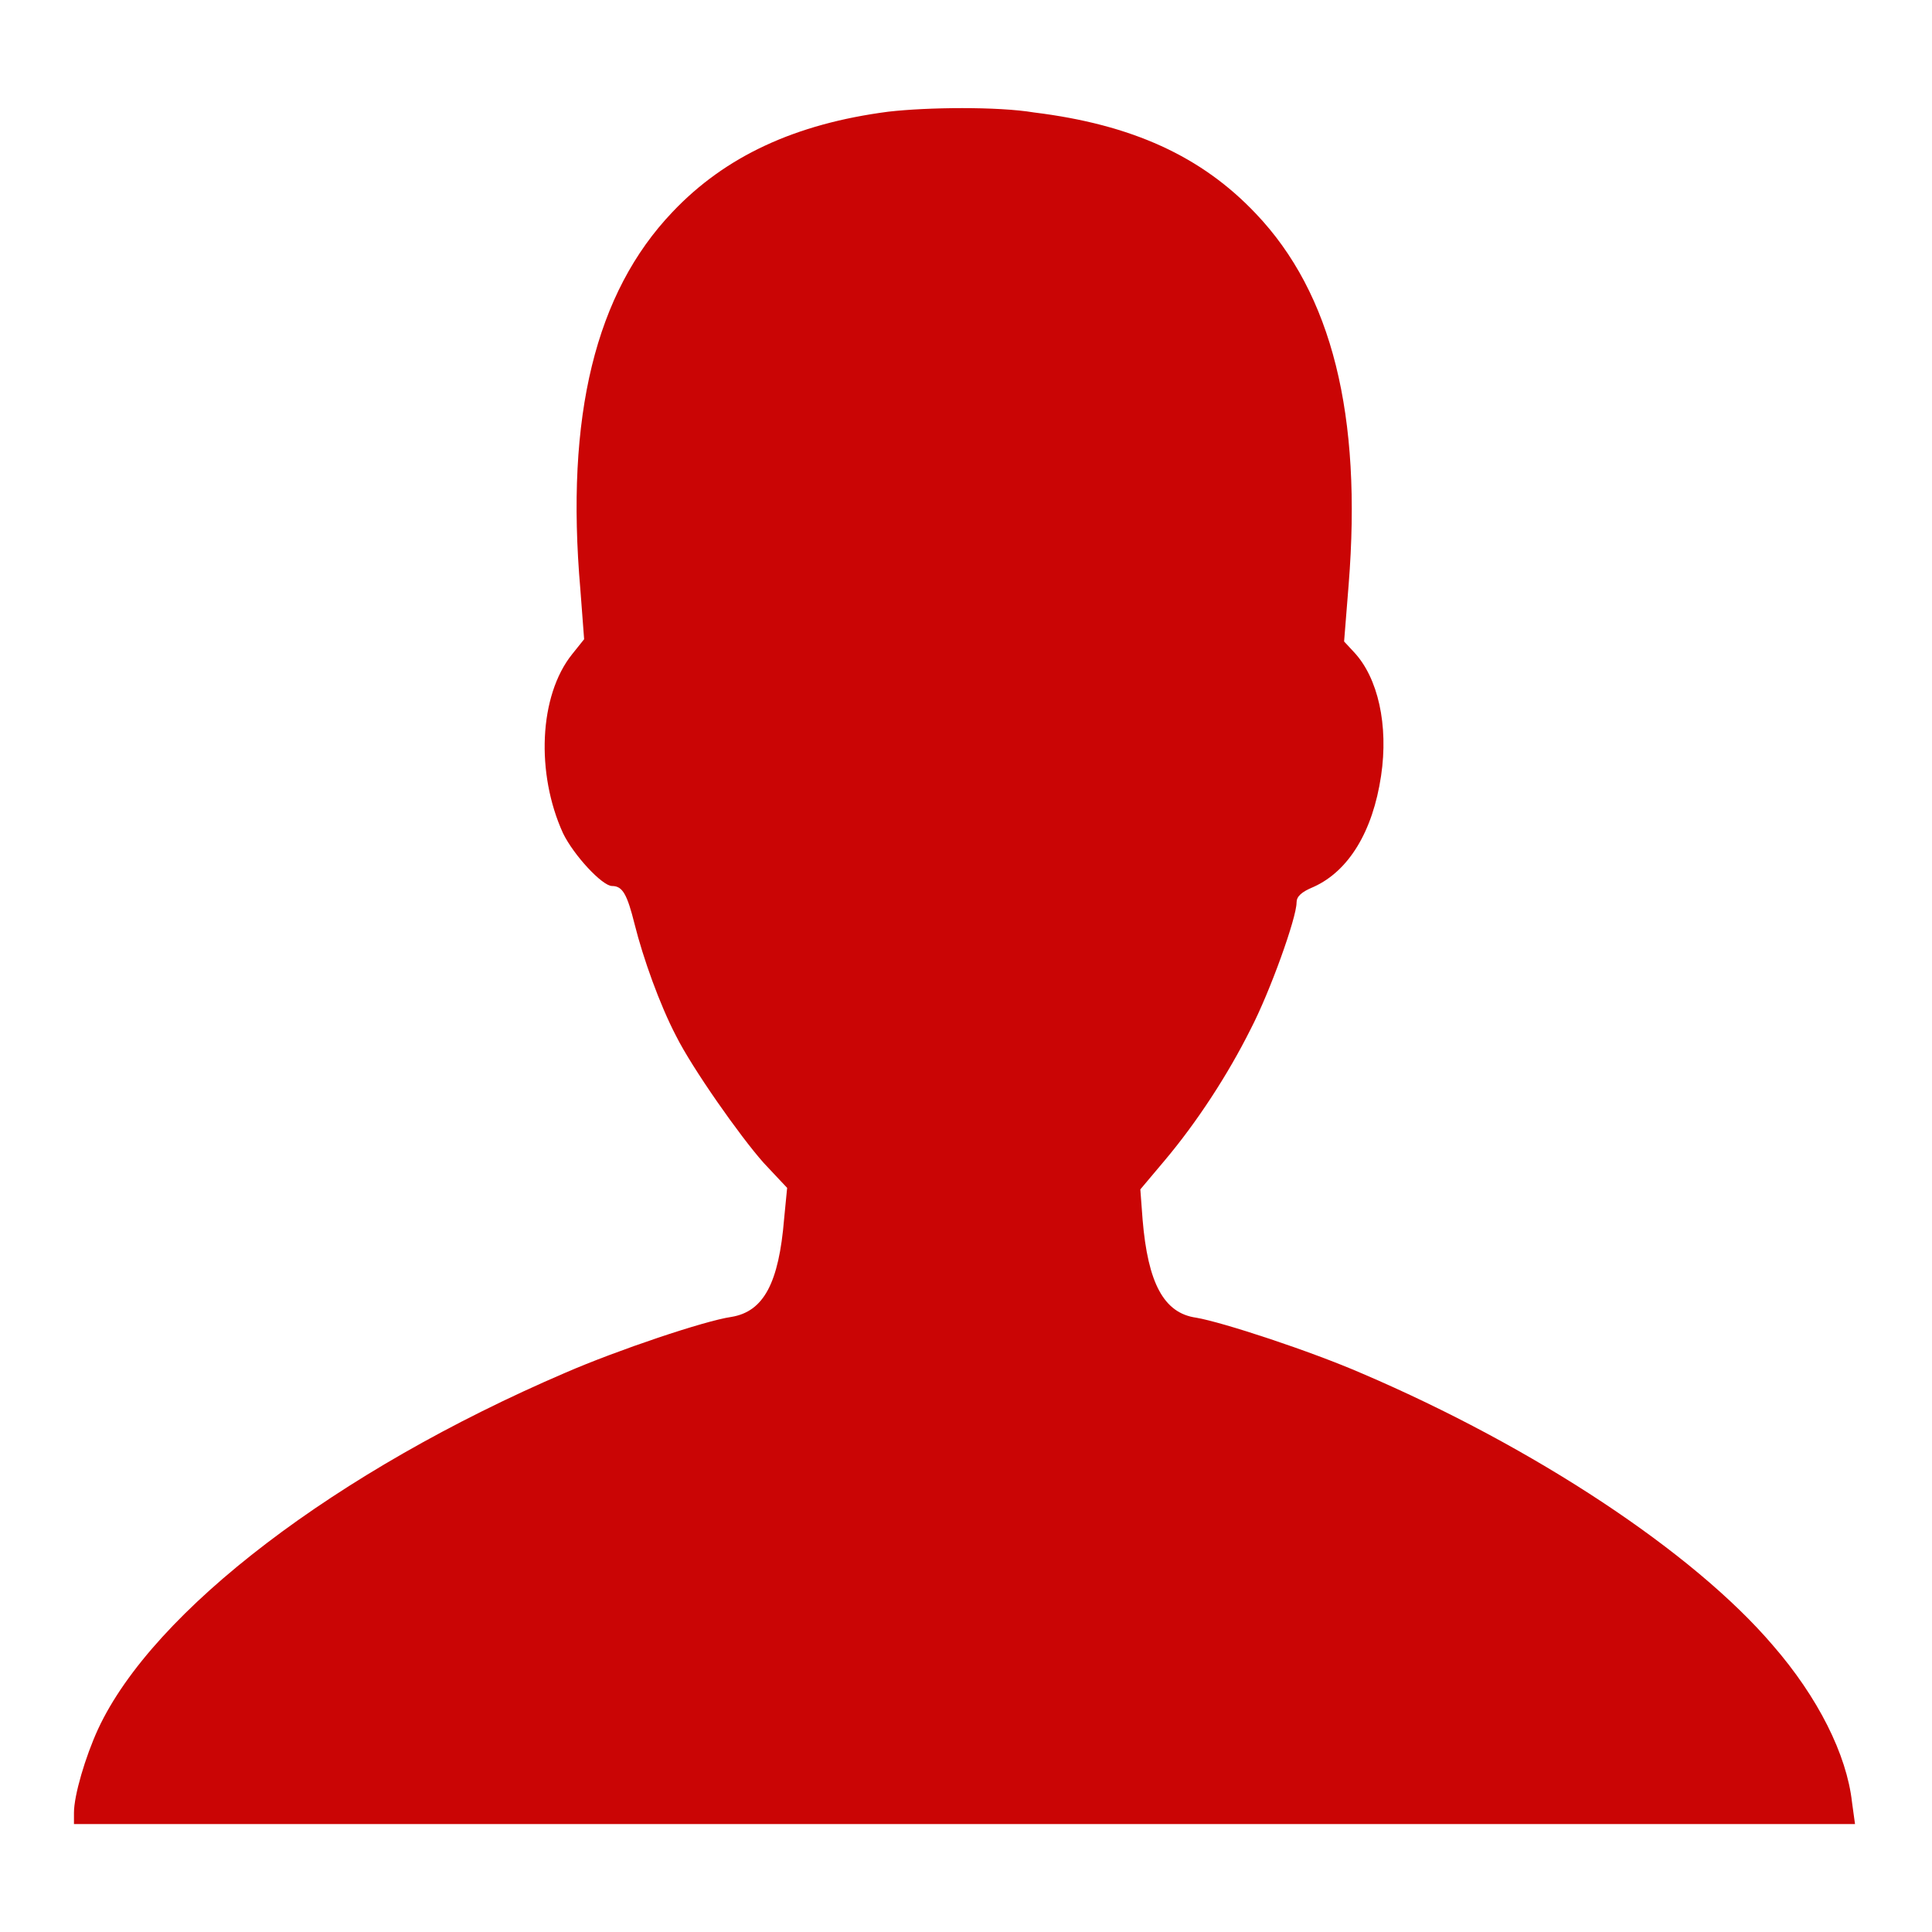
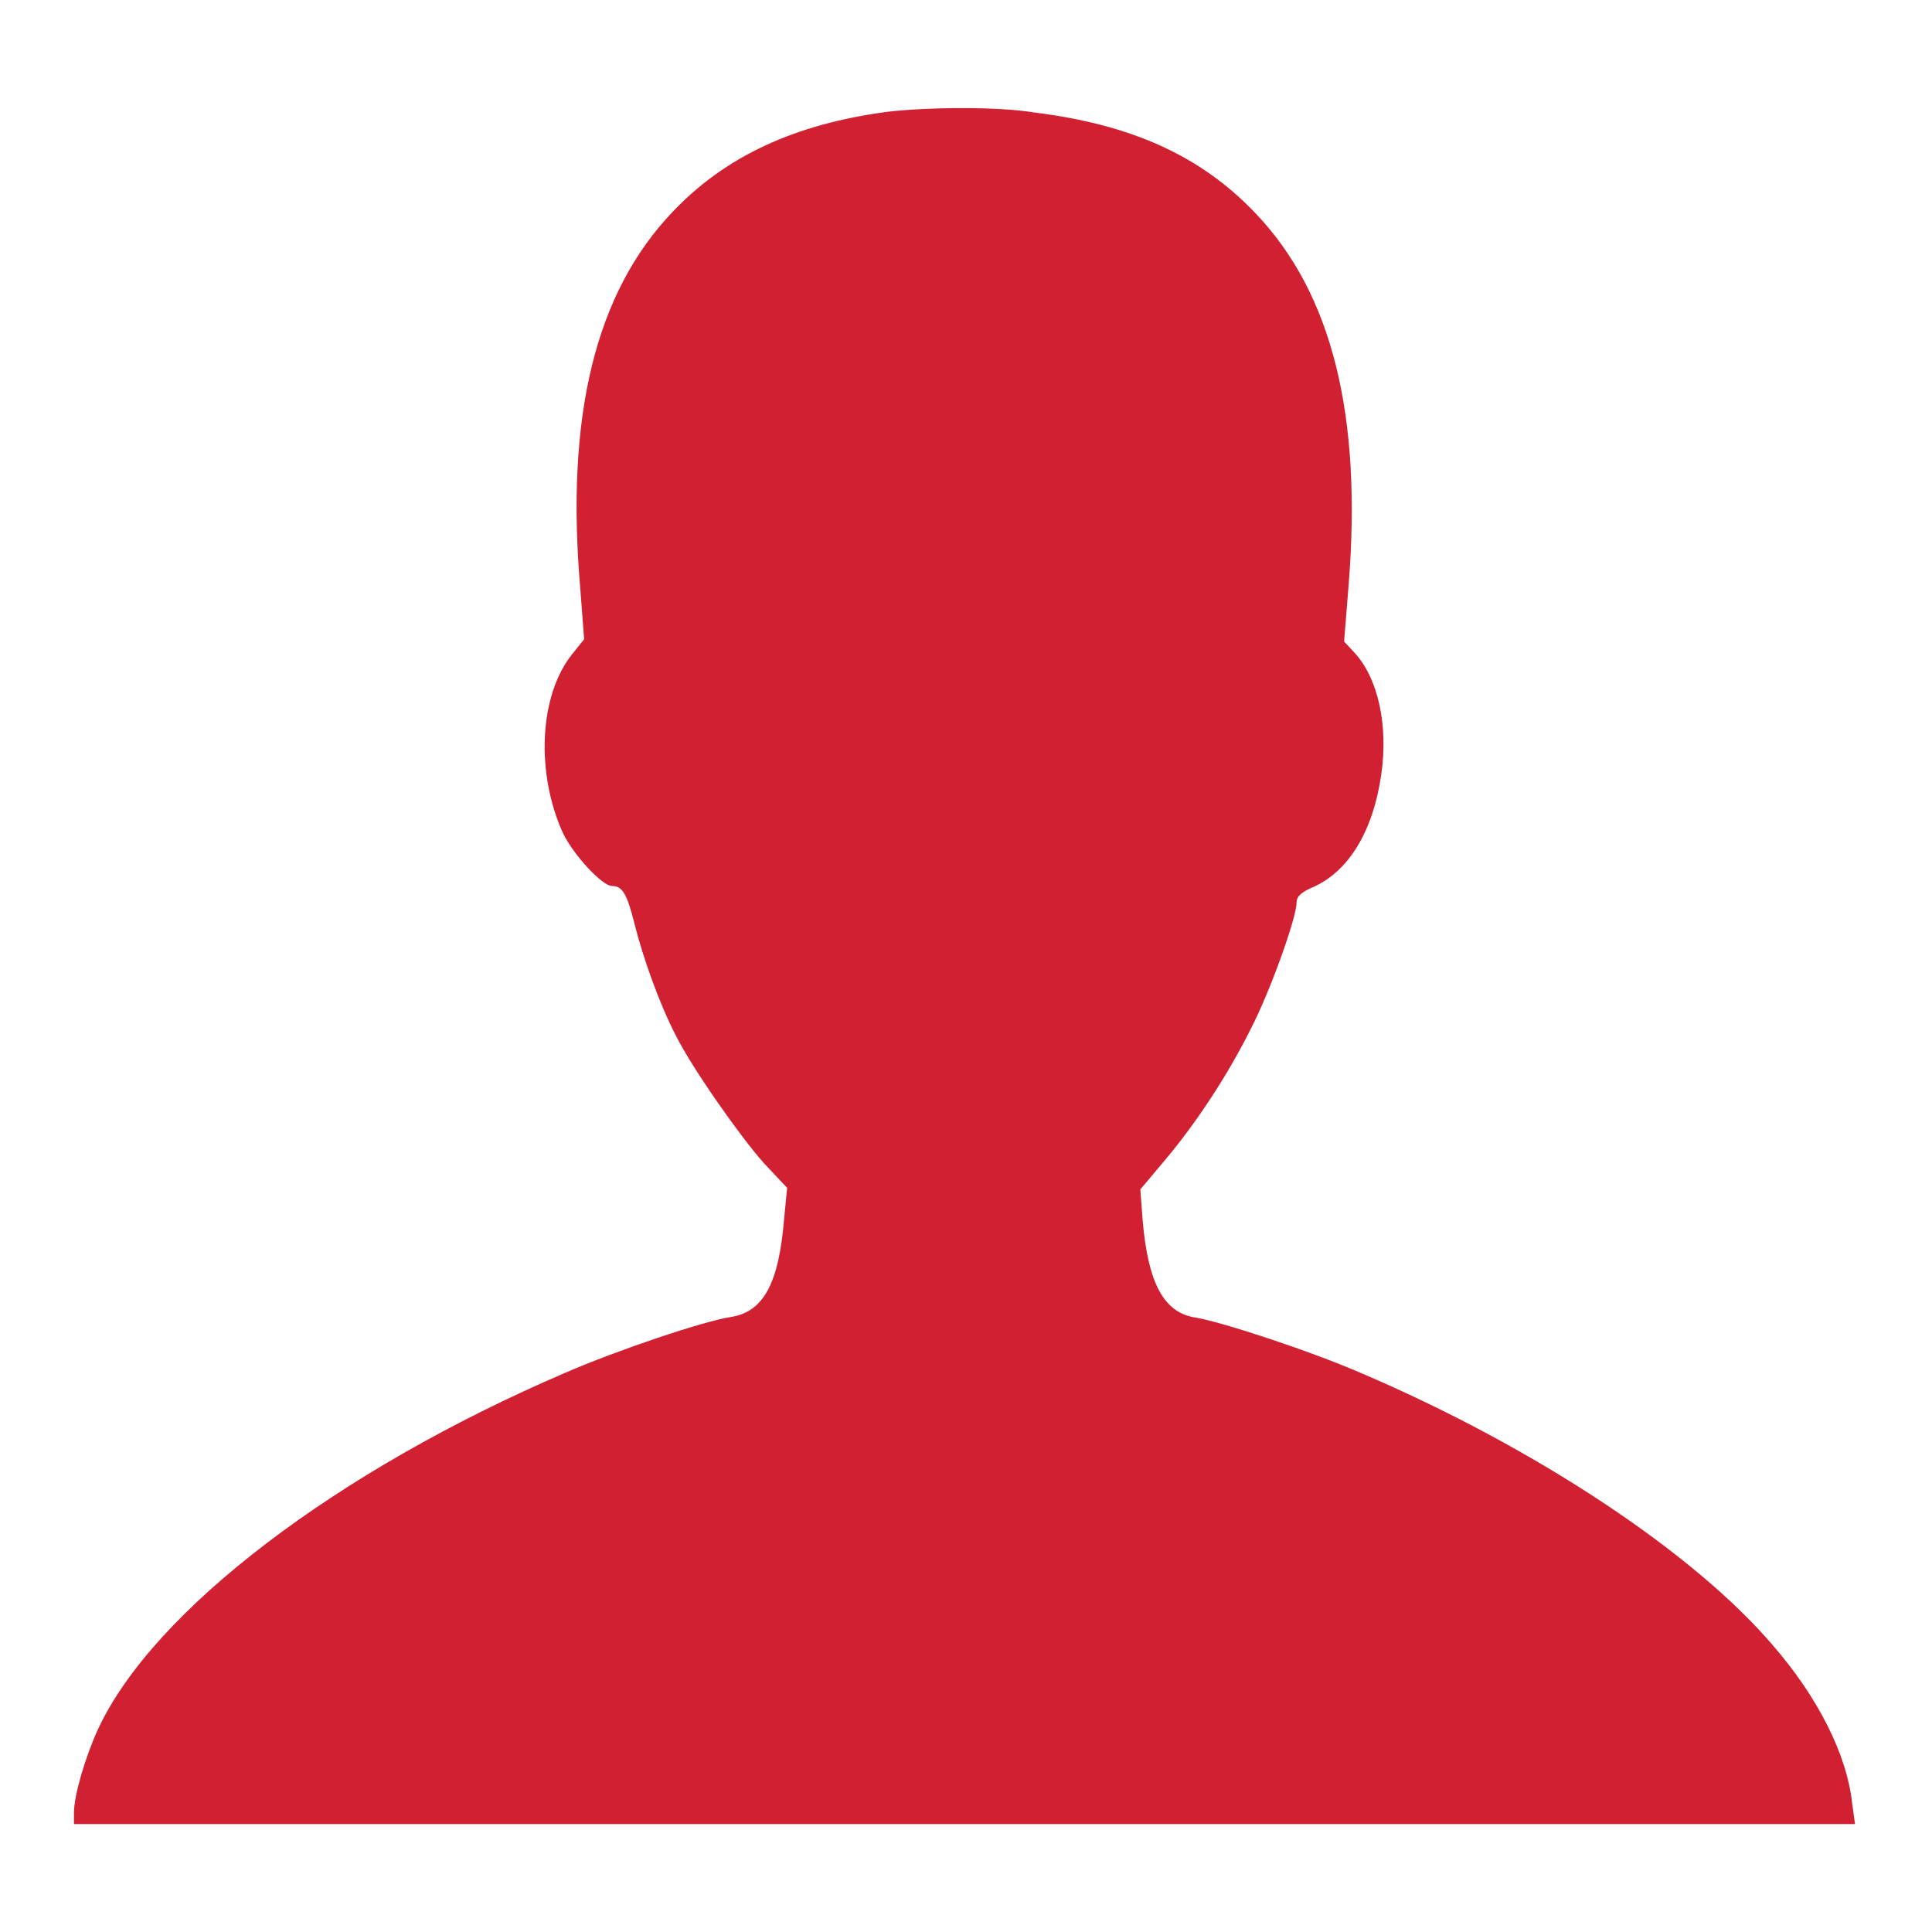
<svg xmlns="http://www.w3.org/2000/svg" version="1.1" x="0px" y="0px" viewBox="0 0 256 256" enable-background="new 0 0 256 256" xml:space="preserve">
  <g>
    <g>
      <g>
-         <path fill="#ca0505" data-title="Layer 0" xs="0" d="M117.7,14.8c-12.3,1.6-21.6,5.9-28.6,13.3c-10.2,10.7-14.2,27-12.2,50l0.5,6.6l-1.6,2c-4.4,5.5-4.8,15.8-1.2,23.7c1.4,2.9,5.2,7,6.5,7c1.4,0,2,1.1,3,5.1c1.1,4.4,3.3,10.6,5.5,14.8c2.1,4.2,8.4,13.2,11.6,16.8l3.1,3.3l-0.4,4.1c-0.7,8.5-2.7,12.3-7,13c-3.5,0.5-15.1,4.4-22,7.4c-30.3,13-54.6,31.5-61.9,47.2c-1.7,3.7-3.2,8.8-3.2,11.1v1.5h118h118l-0.4-2.9c-0.7-6.3-4.5-13.9-10.5-20.8c-10.5-12.3-31.5-26.2-54.4-36c-6.9-3-18.5-6.8-22-7.4c-4.3-0.6-6.4-4.6-7.1-13l-0.3-4l3.2-3.8c4.3-5.1,8.4-11.4,11.4-17.4c2.6-5,6.1-14.8,6.1-16.8c0-0.8,0.6-1.4,2.3-2.1c4.6-2.1,7.8-7.3,8.9-14.7c1-6.7-0.4-13-3.6-16.4l-1.3-1.4l0.6-7.5c1.8-22.5-2.2-38.6-12.3-49.2c-7.2-7.6-16.4-11.8-29.4-13.4C132.2,14.1,122.9,14.2,117.7,14.8z" />
+         <path fill="#d12032" data-title="Layer 0" xs="0" d="M117.7,14.8c-12.3,1.6-21.6,5.9-28.6,13.3c-10.2,10.7-14.2,27-12.2,50l0.5,6.6l-1.6,2c-4.4,5.5-4.8,15.8-1.2,23.7c1.4,2.9,5.2,7,6.5,7c1.4,0,2,1.1,3,5.1c1.1,4.4,3.3,10.6,5.5,14.8c2.1,4.2,8.4,13.2,11.6,16.8l3.1,3.3l-0.4,4.1c-0.7,8.5-2.7,12.3-7,13c-3.5,0.5-15.1,4.4-22,7.4c-30.3,13-54.6,31.5-61.9,47.2c-1.7,3.7-3.2,8.8-3.2,11.1v1.5h118h118l-0.4-2.9c-0.7-6.3-4.5-13.9-10.5-20.8c-10.5-12.3-31.5-26.2-54.4-36c-6.9-3-18.5-6.8-22-7.4c-4.3-0.6-6.4-4.6-7.1-13l-0.3-4l3.2-3.8c4.3-5.1,8.4-11.4,11.4-17.4c2.6-5,6.1-14.8,6.1-16.8c0-0.8,0.6-1.4,2.3-2.1c4.6-2.1,7.8-7.3,8.9-14.7c1-6.7-0.4-13-3.6-16.4l-1.3-1.4l0.6-7.5c1.8-22.5-2.2-38.6-12.3-49.2c-7.2-7.6-16.4-11.8-29.4-13.4C132.2,14.1,122.9,14.2,117.7,14.8z" />
      </g>
    </g>
  </g>
</svg>
